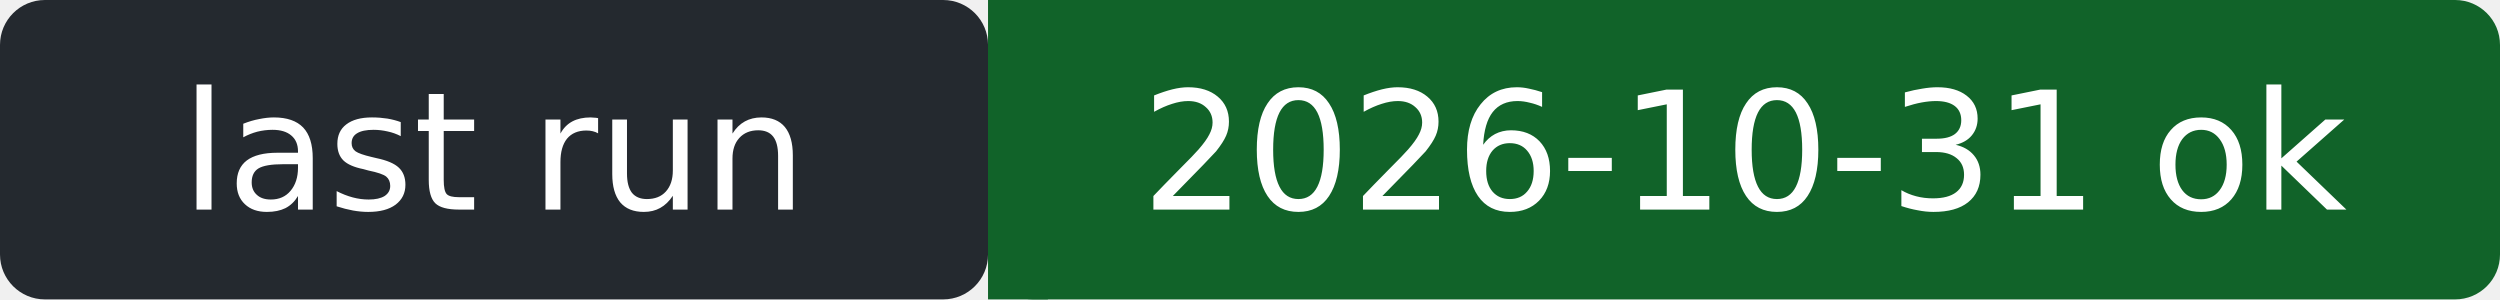
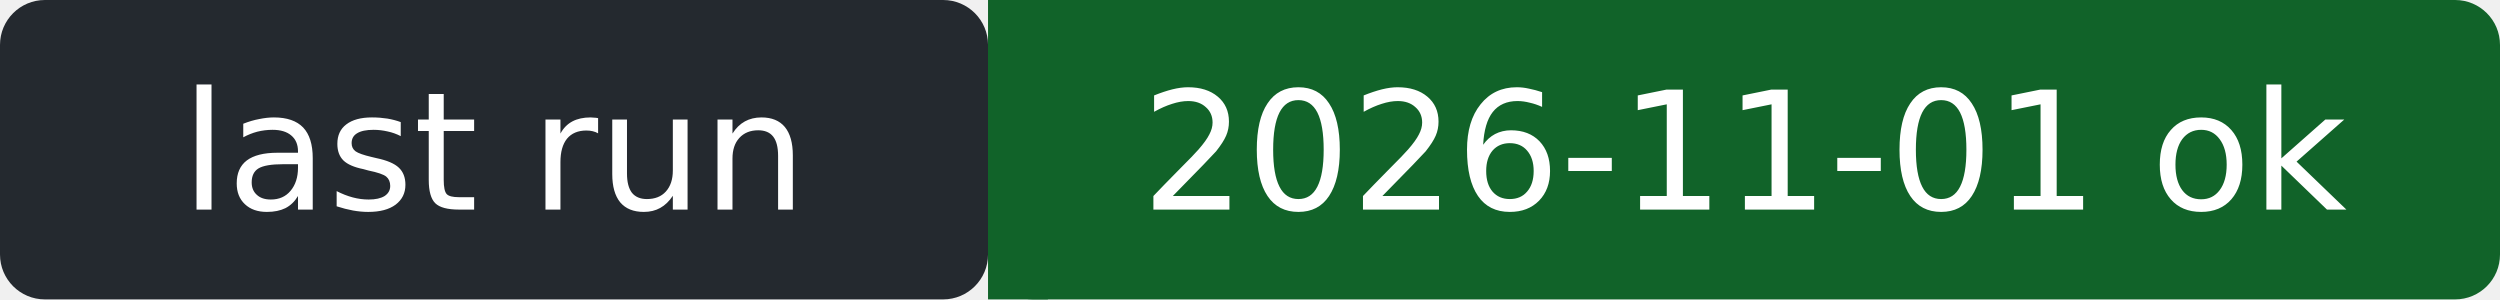
- <svg xmlns="http://www.w3.org/2000/svg" width="167" height="20" role="img" aria-label="last run: 2026-10-31 ok">
+ <svg xmlns="http://www.w3.org/2000/svg" width="167" height="20" role="img" aria-label="last run: 2026-11-01 ok">
  <rect width="66" height="20" rx="3" fill="#24292f" />
  <rect x="66" width="101" height="20" rx="3" fill="#116329" />
  <rect x="66" width="4" height="20" fill="#116329" />
  <g fill="#fff" font-family="Verdana,DejaVu Sans,sans-serif" font-size="11" text-anchor="middle">
    <text x="33.0" y="14">last run</text>
-     <text x="116.5" y="14">2026-10-31 ok</text>
+     <text x="116.5" y="14">2026-11-01 ok</text>
  </g>
</svg>
